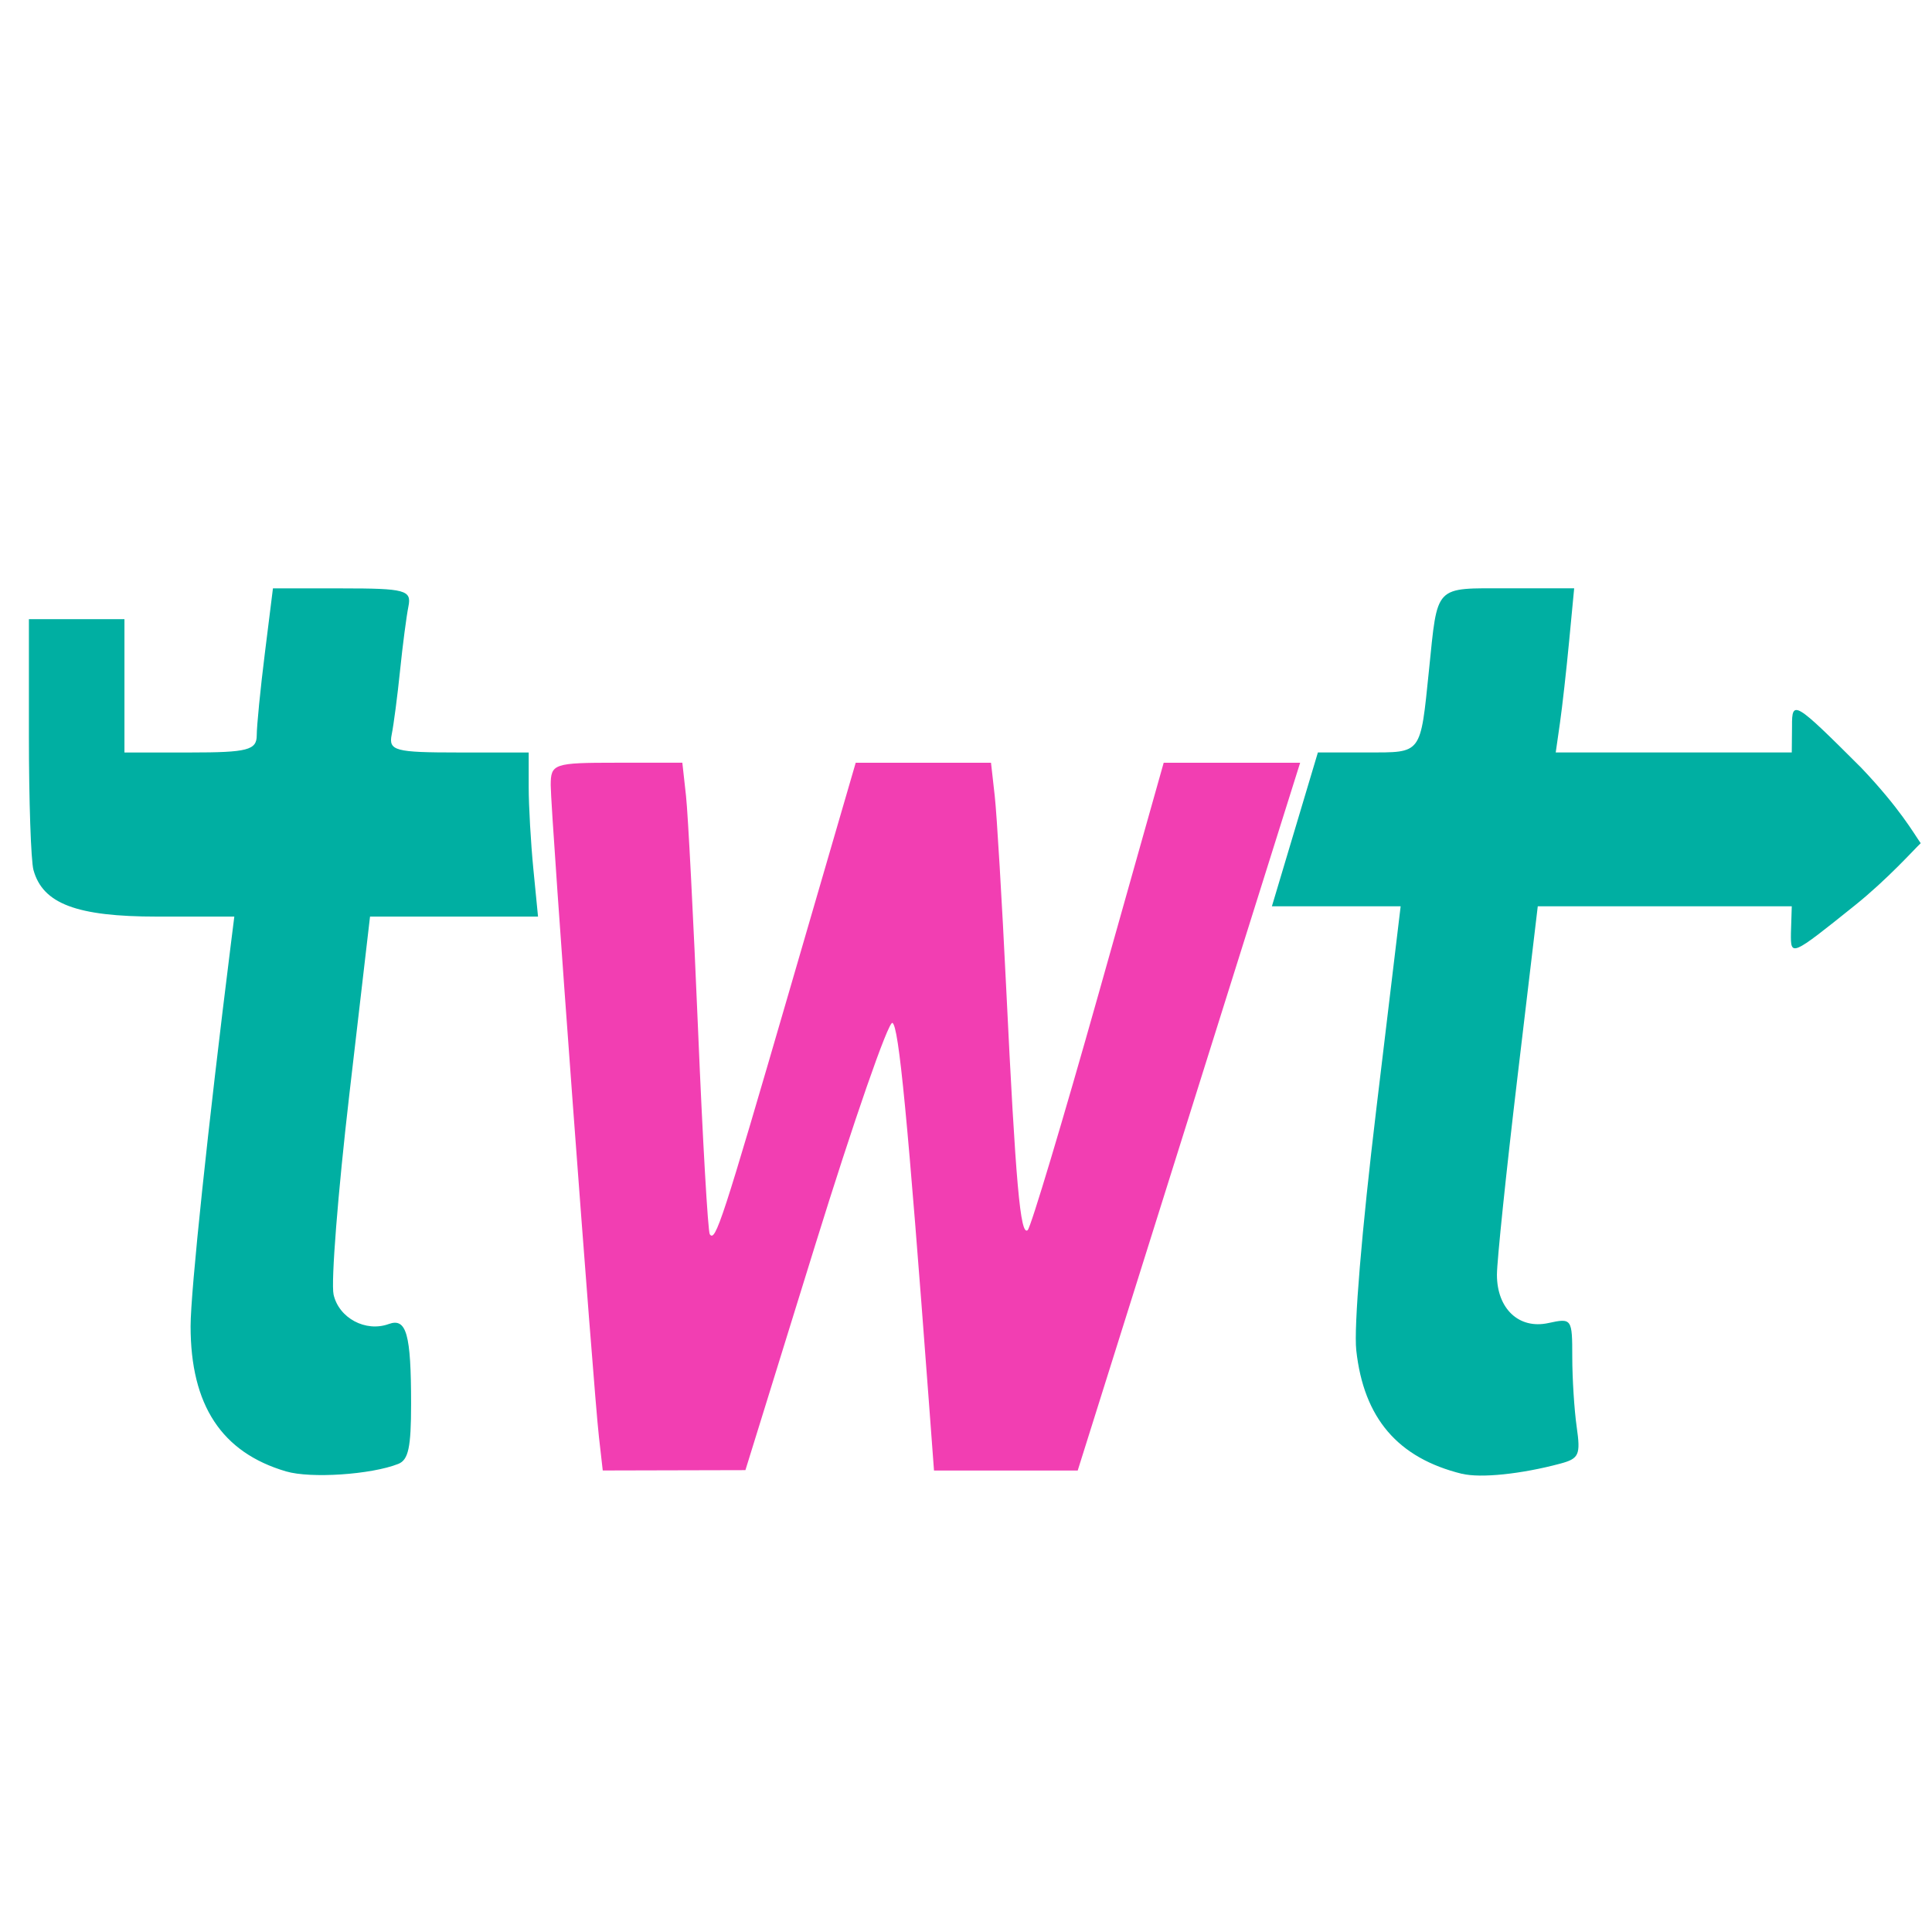
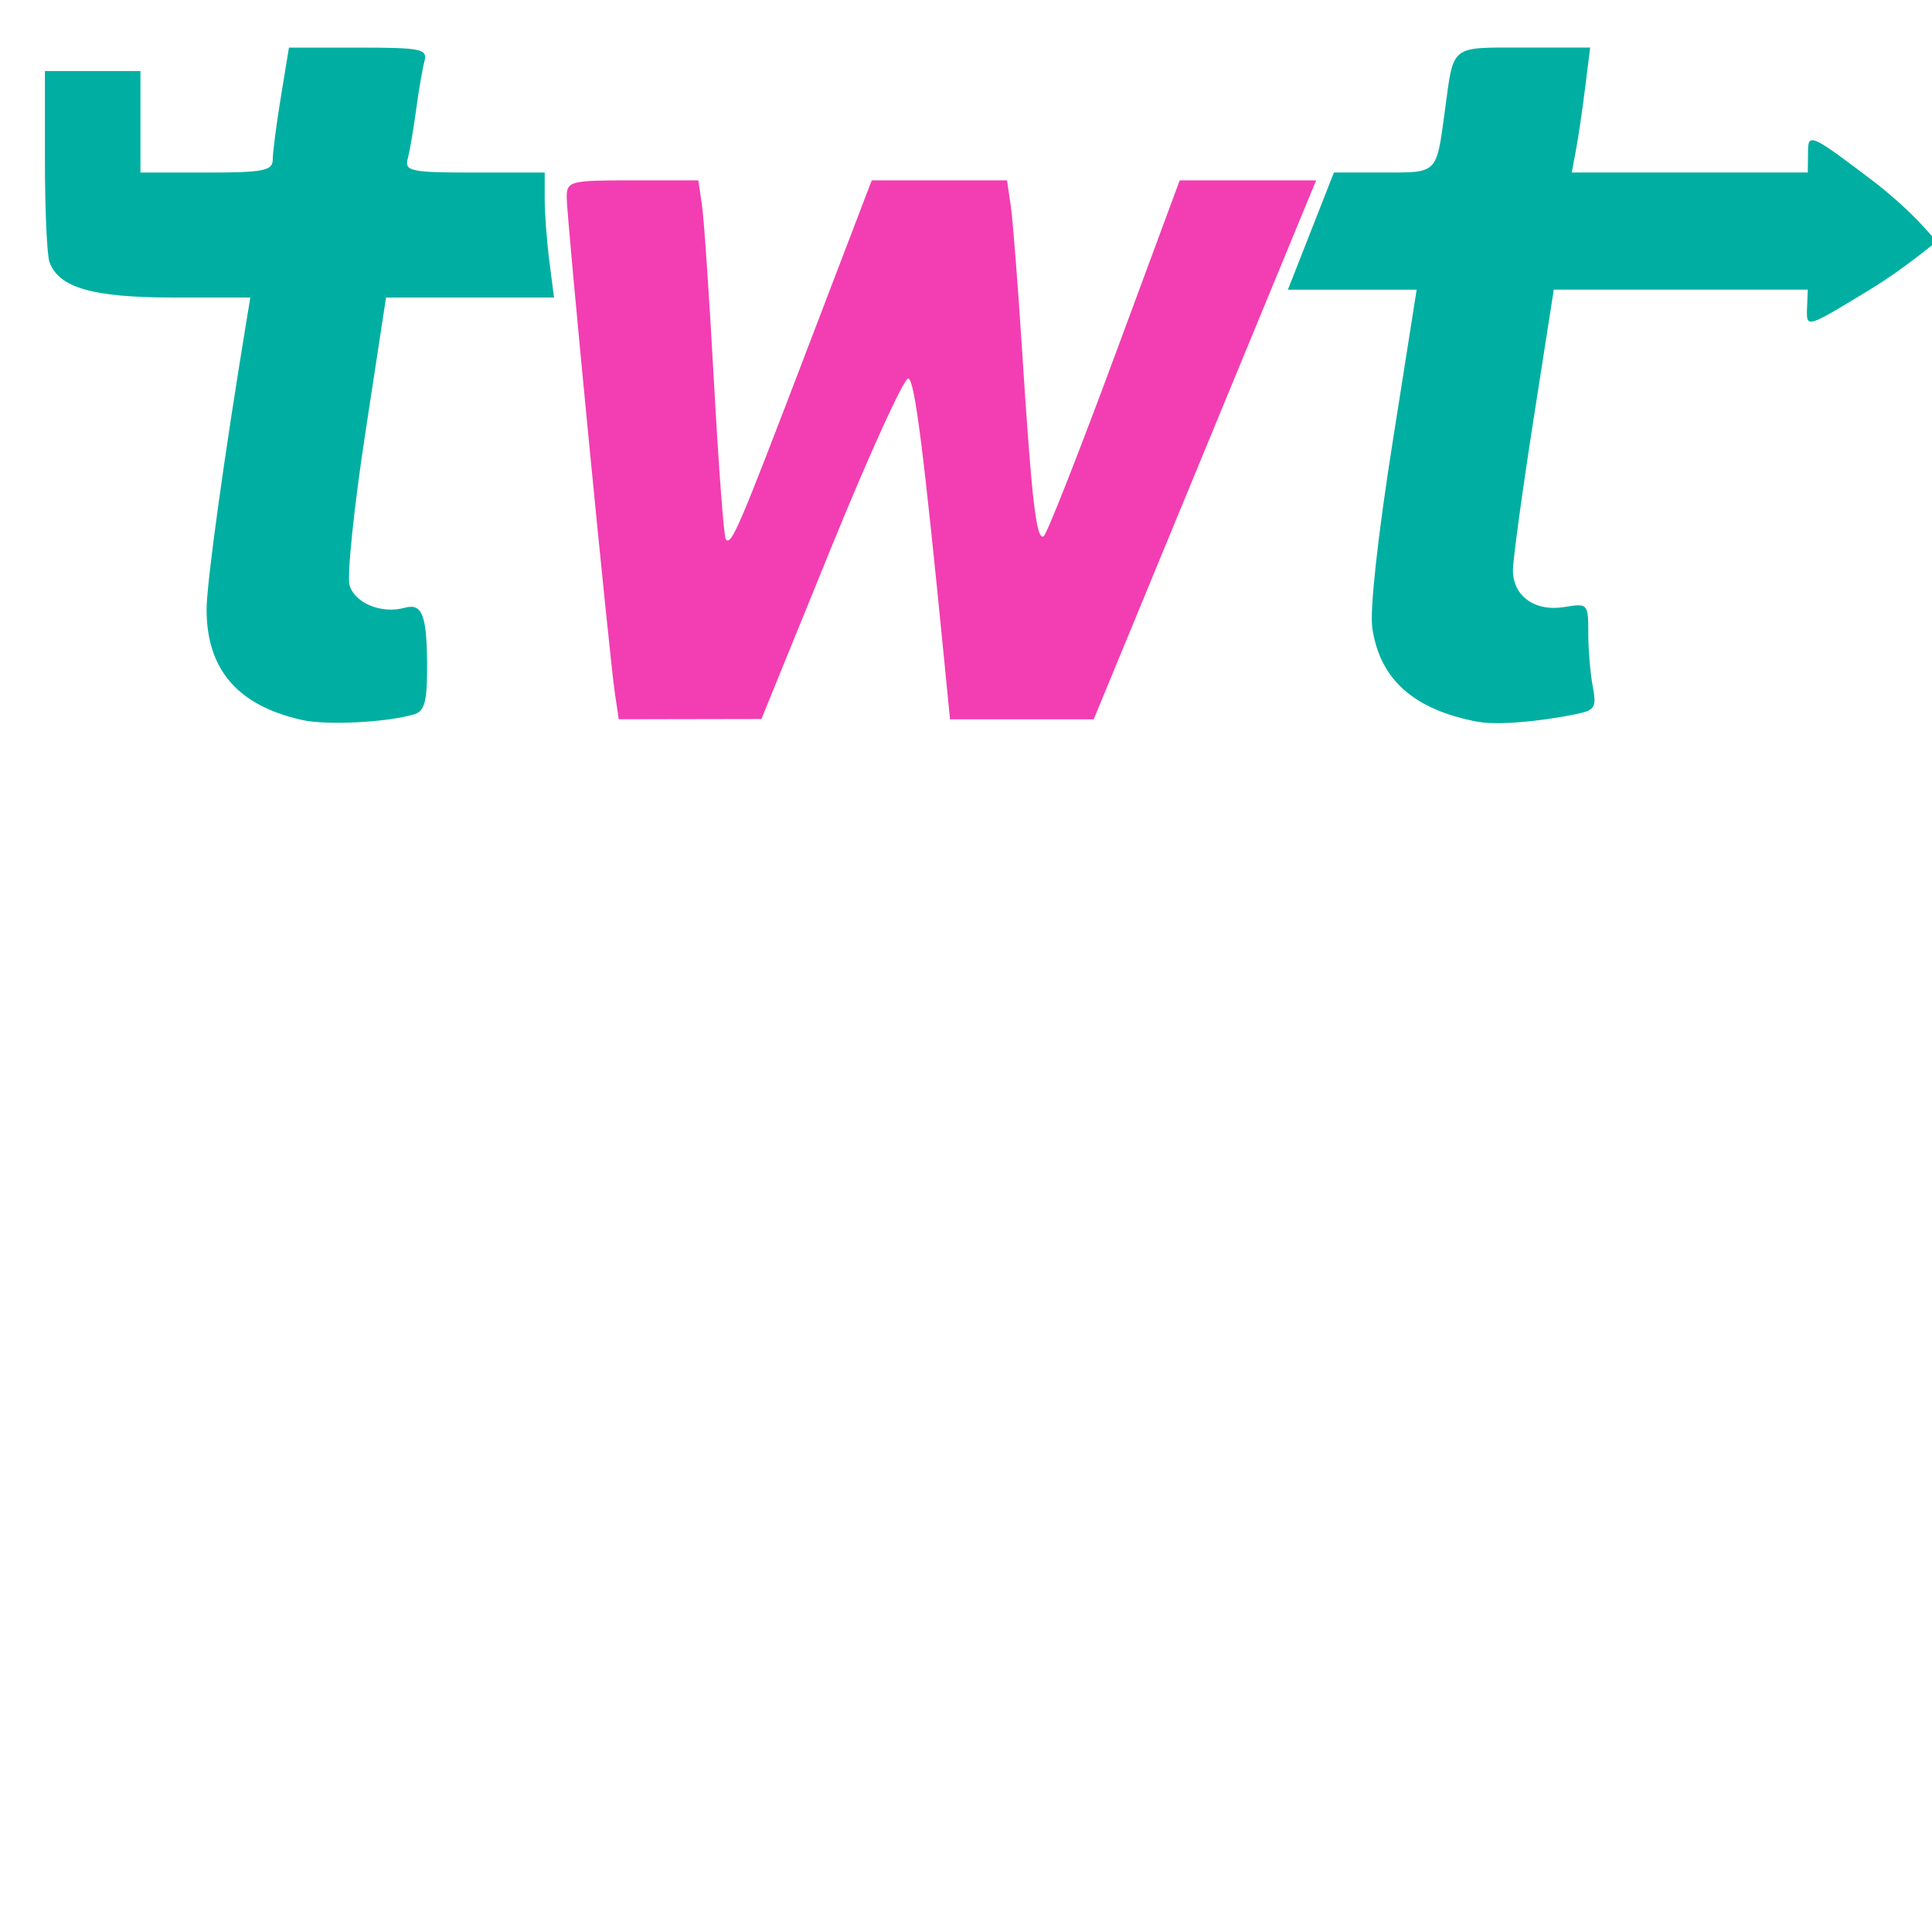
<svg xmlns="http://www.w3.org/2000/svg" width="100px" height="100px" viewBox="0 0 100 100" version="1.1" id="SVGRoot">
  <defs id="defs1424" />
  <g id="layer1">
-     <g id="g826" transform="matrix(1.078325,0,0,1.504978,-260.6329,-19.13004)">
+     <g id="g826" transform="matrix(1.078325,0,0,1.145983,-259.8043,-35.29313)">
      <path style="fill:#70cec8;stroke-width:0.353" d="m 312.31,32.687 c 10e-6,0 -1e-5,-2.9e-5 0,-3e-5 z" id="path836" />
      <path style="fill:#f254ba;stroke-width:0.353" d="m 289.303,39.544 c -10e-6,-10e-7 -2e-5,2e-6 -2e-5,-4e-6 z" id="path834" />
      <path style="fill:#f23eb2;stroke-width:0.353" d="m 270.452,62.138 c -0.265,-1.637 -2.316,-21.486 -2.316,-22.418 0,-0.743 0.138,-0.777 3.159,-0.777 h 3.159 l 0.177,1.147 c 0.097,0.631 0.357,4.242 0.577,8.026 0.22,3.784 0.474,6.954 0.564,7.045 0.272,0.277 0.592,-0.426 3.858,-8.47 l 3.146,-7.747 3.247,-9.5e-5 3.247,-9.6e-5 0.18,1.147 c 0.099,0.631 0.346,3.607 0.55,6.615 0.455,6.718 0.679,8.529 1.031,8.312 0.15,-0.092 1.68,-3.747 3.4,-8.121 l 3.128,-7.953 h 3.275 3.275 l -0.813,1.852 c -0.447,1.019 -2.849,6.496 -5.338,12.171 l -4.526,10.319 h -3.449 -3.449 l -0.248,-2.381 c -1.014,-9.732 -1.443,-12.92 -1.749,-13.014 -0.194,-0.059 -1.86,3.378 -3.704,7.637 l -3.351,7.745 -3.424,0.006 -3.424,0.006 z" id="path832" />
      <path style="fill:#00afa2;stroke-width:0.353" d="m 255.436,63.317 c -3.093,-0.65 -4.586,-2.275 -4.586,-4.994 0,-1.188 0.836,-6.87 1.929,-13.118 l 0.17,-0.97 h -3.713 c -3.853,0 -5.482,-0.441 -5.928,-1.603 -0.121,-0.314 -0.219,-2.384 -0.219,-4.599 v -4.028 h 2.293 2.293 v 2.293 2.293 h 3.175 c 2.729,0 3.175,-0.083 3.175,-0.588 0,-0.324 0.175,-1.594 0.389,-2.822 l 0.389,-2.234 h 3.339 c 3.011,0 3.322,0.061 3.165,0.617 -0.096,0.34 -0.277,1.332 -0.402,2.205 -0.125,0.873 -0.306,1.865 -0.402,2.205 -0.157,0.557 0.155,0.617 3.201,0.617 h 3.375 v 1.185 c 0,0.652 0.101,1.922 0.224,2.822 l 0.224,1.637 h -4.032 -4.032 l -0.994,6.123 c -0.547,3.368 -0.887,6.463 -0.755,6.878 0.257,0.809 1.541,1.3 2.645,1.012 0.854,-0.223 1.075,0.342 1.075,2.749 0,1.496 -0.128,1.924 -0.617,2.062 -1.299,0.368 -4.197,0.507 -5.38,0.258 z m 56.444,0.083 c -3.082,-0.543 -4.72,-1.913 -5.077,-4.249 -0.123,-0.804 0.26,-4.105 0.963,-8.303 l 1.167,-6.967 h -3.09 -3.09 l 1.104,-2.646 1.104,-2.646 h 2.377 c 2.63,0 2.536,0.09 2.954,-2.822 0.427,-2.976 0.221,-2.822 3.773,-2.822 h 3.197 l -0.241,1.813 c -0.132,0.997 -0.331,2.267 -0.442,2.822 l -0.202,1.009 h 5.665 5.665 l 0.012,-0.898 c -0.009,-0.924 0.115,-0.871 3.333,1.433 1.853,1.4 2.497,2.234 2.844,2.587 -0.315,0.213 -1.588,1.235 -3.162,2.14 -3.072,1.766 -3.08,1.759 -3.067,0.953 l 0.04,-0.924 h -6.096 -6.096 l -0.98,5.909 c -0.539,3.25 -0.98,6.294 -0.98,6.763 -10e-4,1.17 1.058,1.883 2.469,1.662 1.124,-0.176 1.147,-0.153 1.147,1.165 0,0.74 0.096,1.825 0.213,2.411 0.192,0.96 0.113,1.086 -0.794,1.26 -1.869,0.359 -3.824,0.504 -4.711,0.347 z" id="path828" />
    </g>
  </g>
</svg>
